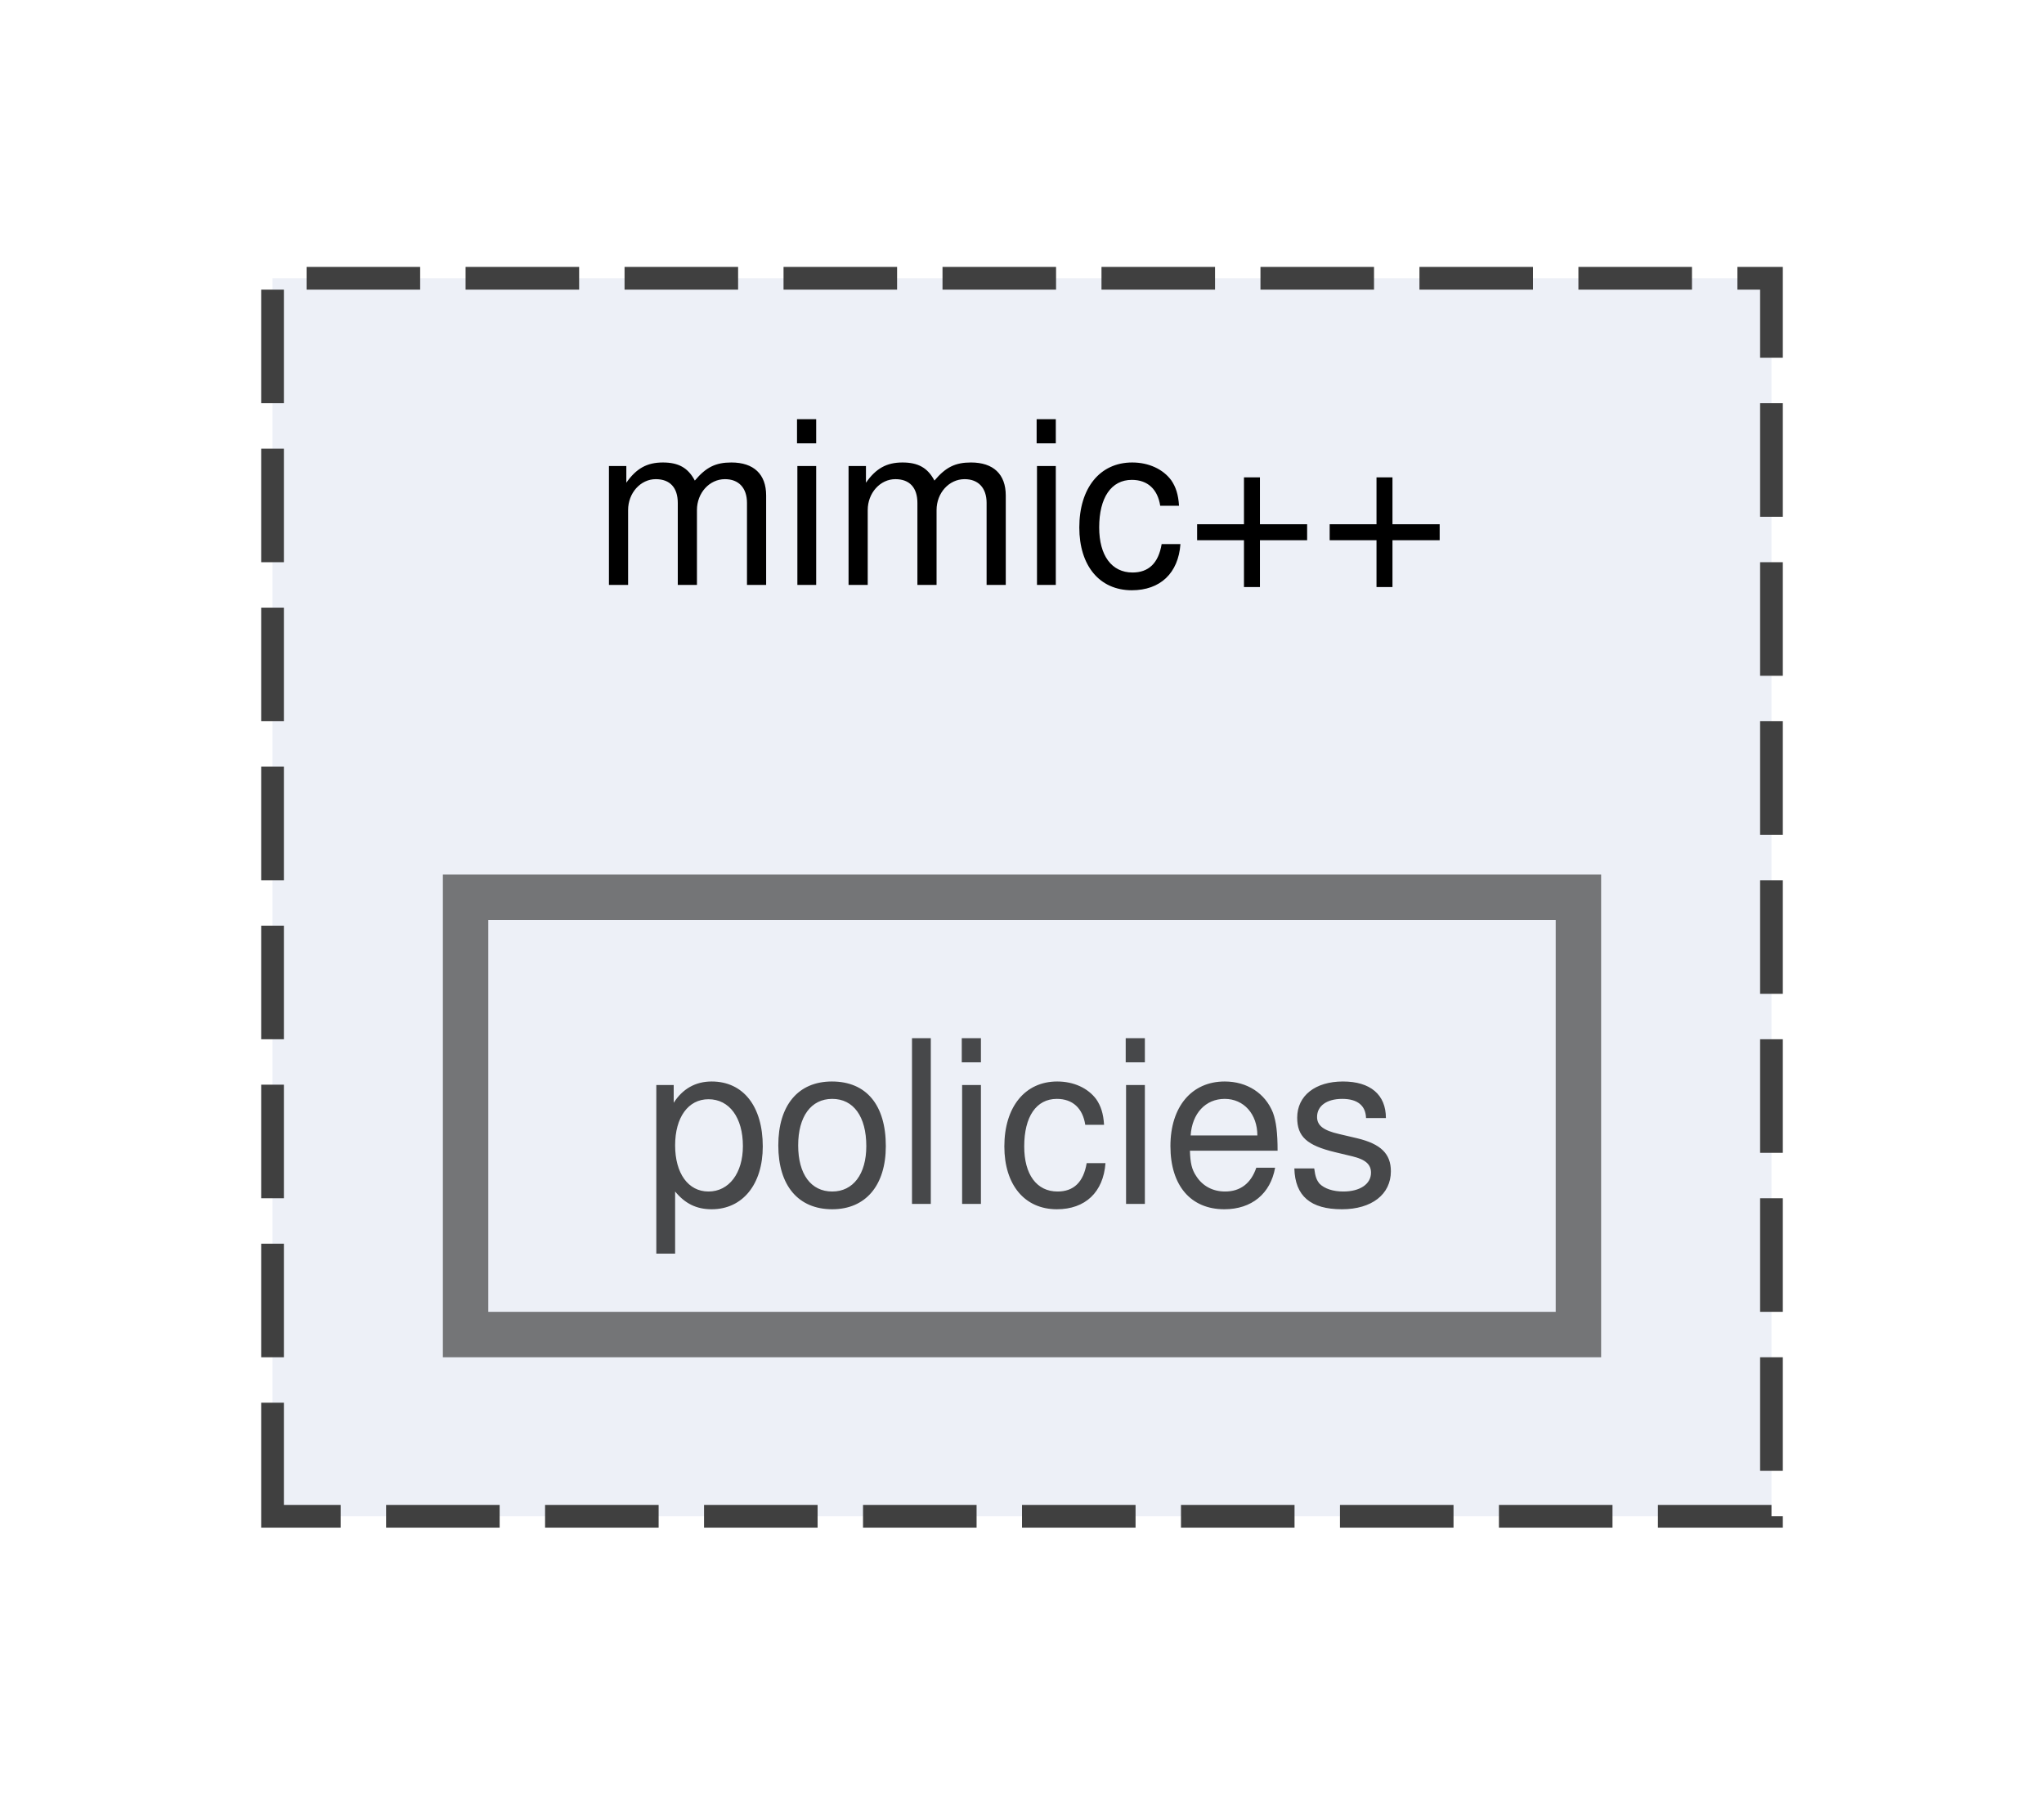
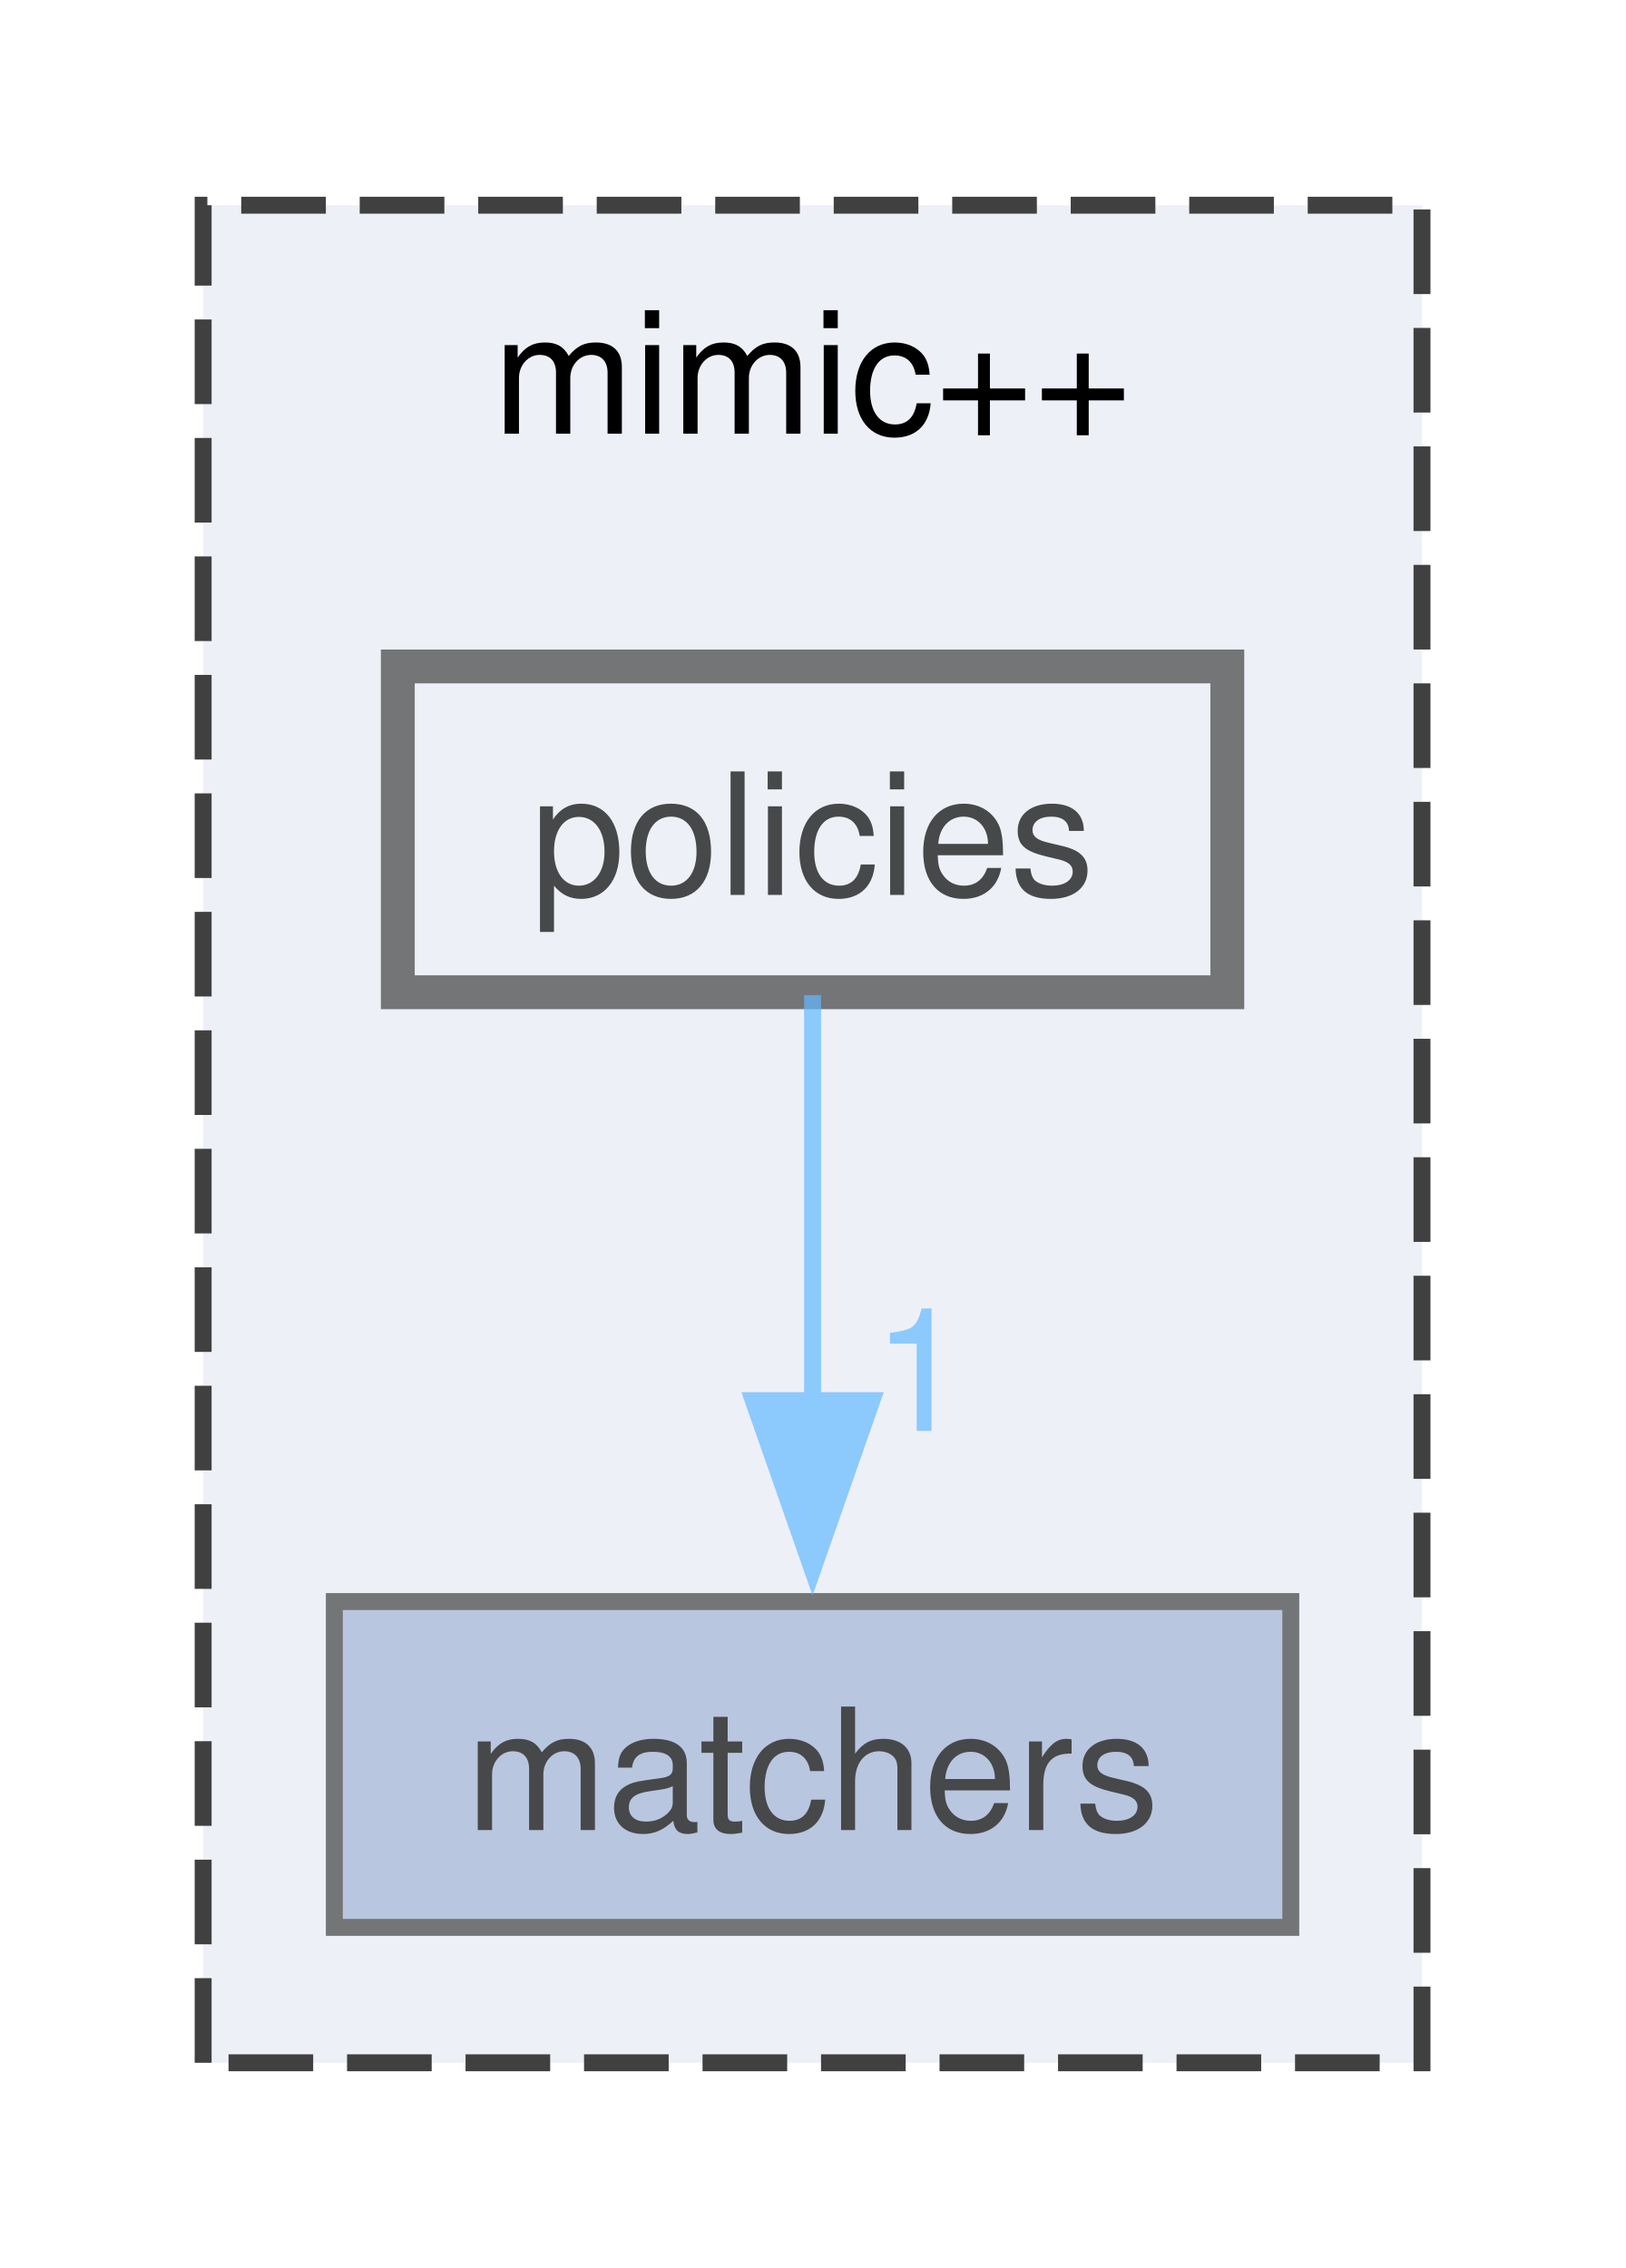
- <svg xmlns="http://www.w3.org/2000/svg" xmlns:xlink="http://www.w3.org/1999/xlink" width="90pt" height="79pt" viewBox="0.00 0.00 90.00 78.50">
+ <svg xmlns="http://www.w3.org/2000/svg" xmlns:xlink="http://www.w3.org/1999/xlink" width="96pt" height="134pt" viewBox="0.00 0.00 96.00 133.75">
  <svg id="main" version="1.1" xml:space="preserve">
    <style type="text/css">
.node, .edge {opacity: 0.7;}
.node.selected, .edge.selected {opacity: 1;}
.edge:hover path { stroke: red; }
.edge:hover polygon { stroke: red; fill: red; }
</style>
    <svg id="graph" class="graph">
-       <g id="graph0" class="graph" transform="scale(1 1) rotate(0) translate(4 74.5)">
+       <g id="graph0" class="graph" transform="scale(1 1) rotate(0) translate(4 129.75)">
        <g id="clust1" class="cluster">
          <g id="a_clust1">
            <a xlink:href="dir_d1aac795712c1a80b032d3d2760385d8.html" target="_top" xlink:title="mimic++">
-               <polygon fill="#edf0f7" stroke="#404040" stroke-dasharray="5,2" points="8,-8 8,-62.5 74,-62.5 74,-8 8,-8" />
-               <text text-anchor="middle" x="41" y="-49" font-family="Helvetica,sans-Serif" font-size="10.00">mimic++</text>
+               <polygon fill="#edf0f7" stroke="#404040" stroke-dasharray="5,2" points="8,-8 8,-117.75 80,-117.75 80,-8 8,-8" />
+               <text text-anchor="middle" x="44" y="-104.25" font-family="Helvetica,sans-Serif" font-size="10.00">mimic++</text>
            </a>
          </g>
        </g>
        <g id="node1" class="node">
          <g id="a_node1">
+             <a xlink:href="dir_c8613b7c6812845d24ae03bf6f0c949e.html" target="_top" xlink:title="matchers">
+               <polygon fill="#a2b4d6" stroke="#404040" points="72.25,-35.25 15.75,-35.25 15.75,-16 72.25,-16 72.25,-35.25" />
+               <text text-anchor="middle" x="44" y="-21.75" font-family="Helvetica,sans-Serif" font-size="10.00">matchers</text>
+             </a>
+           </g>
+         </g>
+         <g id="node2" class="node">
+           <g id="a_node2">
            <a xlink:href="dir_6ddbcebc0798903b88ee4423bc0f1618.html" target="_top" xlink:title="policies">
-               <polygon fill="#edf0f7" stroke="#404040" stroke-width="2" points="65.5,-35.25 16.5,-35.25 16.5,-16 65.5,-16 65.5,-35.25" />
-               <text text-anchor="middle" x="41" y="-21.75" font-family="Helvetica,sans-Serif" font-size="10.00">policies</text>
+               <polygon fill="#edf0f7" stroke="#404040" stroke-width="2" points="68.5,-90.5 19.5,-90.5 19.5,-71.25 68.5,-71.25 68.5,-90.5" />
+               <text text-anchor="middle" x="44" y="-77" font-family="Helvetica,sans-Serif" font-size="10.00">policies</text>
+             </a>
+           </g>
+         </g>
+         <g id="edge1" class="edge">
+           <g id="a_edge1">
+             <a xlink:href="dir_000004_000002.html" target="_top">
+               <path fill="none" stroke="#63b8ff" d="M44,-71.08C44,-64.57 44,-55.42 44,-47.12" />
+               <polygon fill="#63b8ff" stroke="#63b8ff" points="47.5,-47.12 44,-37.12 40.5,-47.12 47.5,-47.12" />
+             </a>
+           </g>
+           <g id="a_edge1-headlabel">
+             <a xlink:href="dir_000004_000002.html" target="_top" xlink:title="1">
+               <text text-anchor="middle" x="50.34" y="-45.33" font-family="Helvetica,sans-Serif" font-size="10.00" fill="#63b8ff">1</text>
            </a>
          </g>
        </g>
      </g>
    </svg>
  </svg>
  <style type="text/css">

[data-mouse-over-selected='false'] { opacity: 0.7; }
[data-mouse-over-selected='true']  { opacity: 1.0; }

</style>
</svg>
